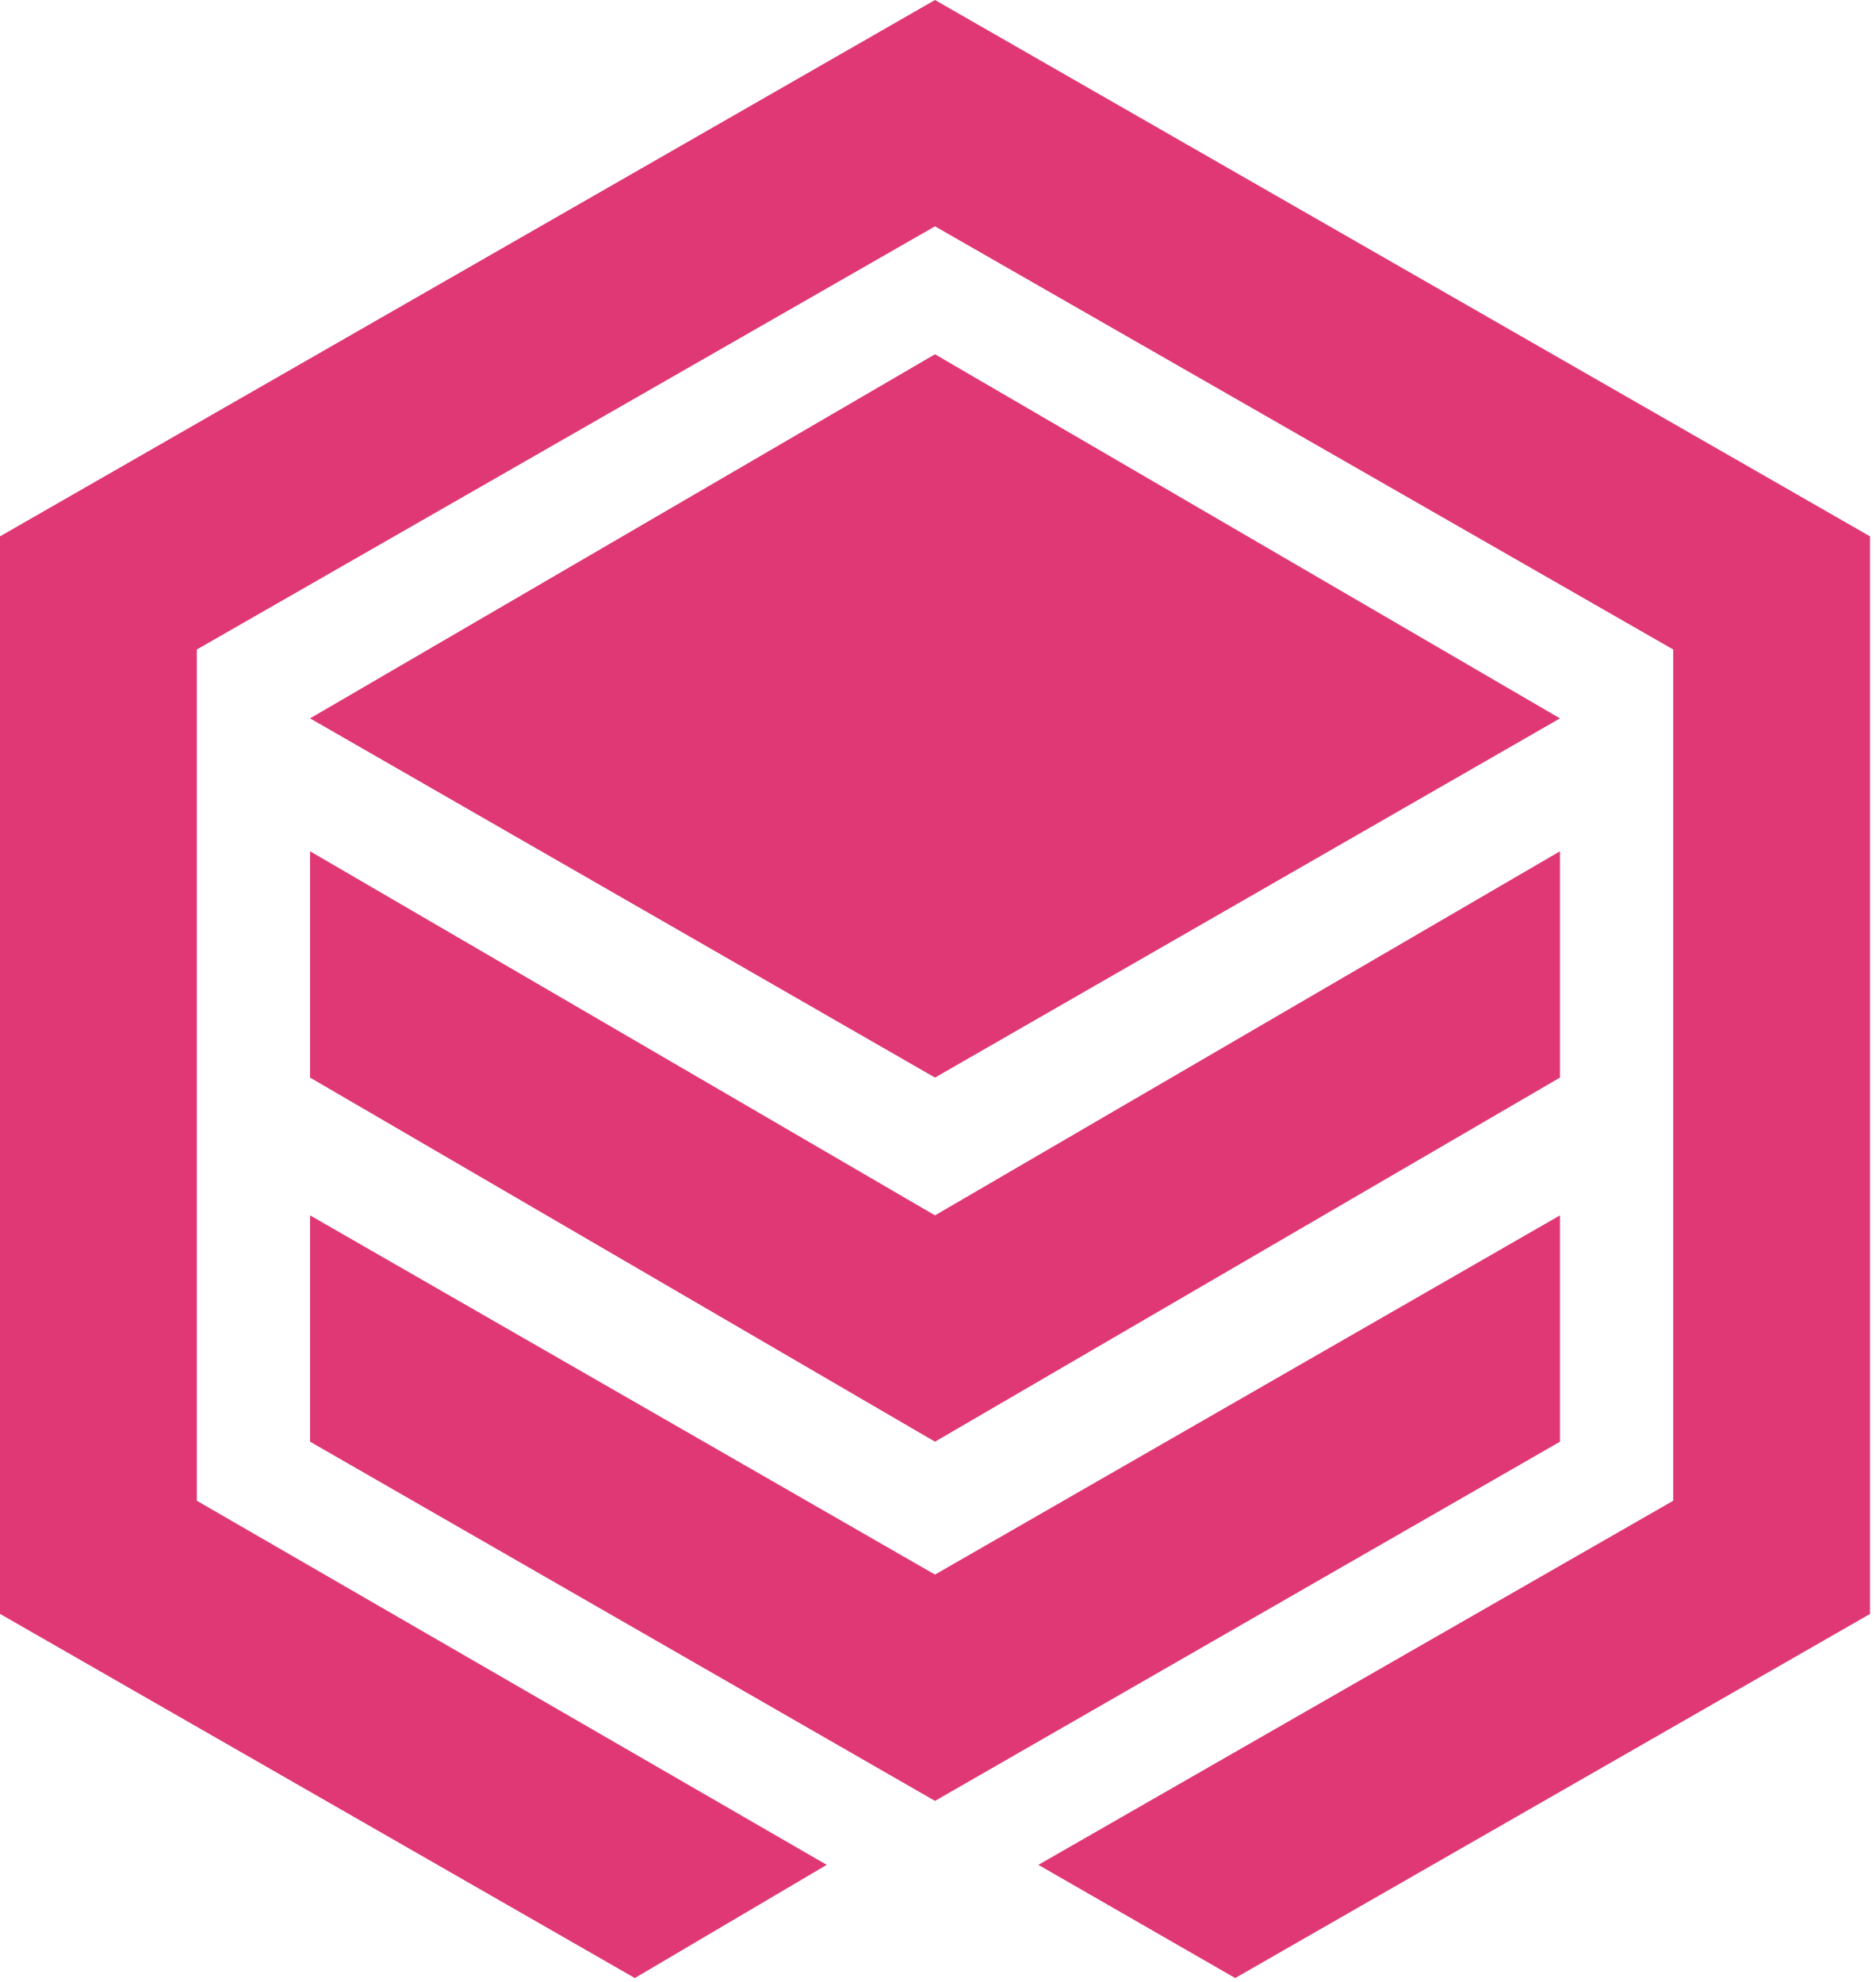
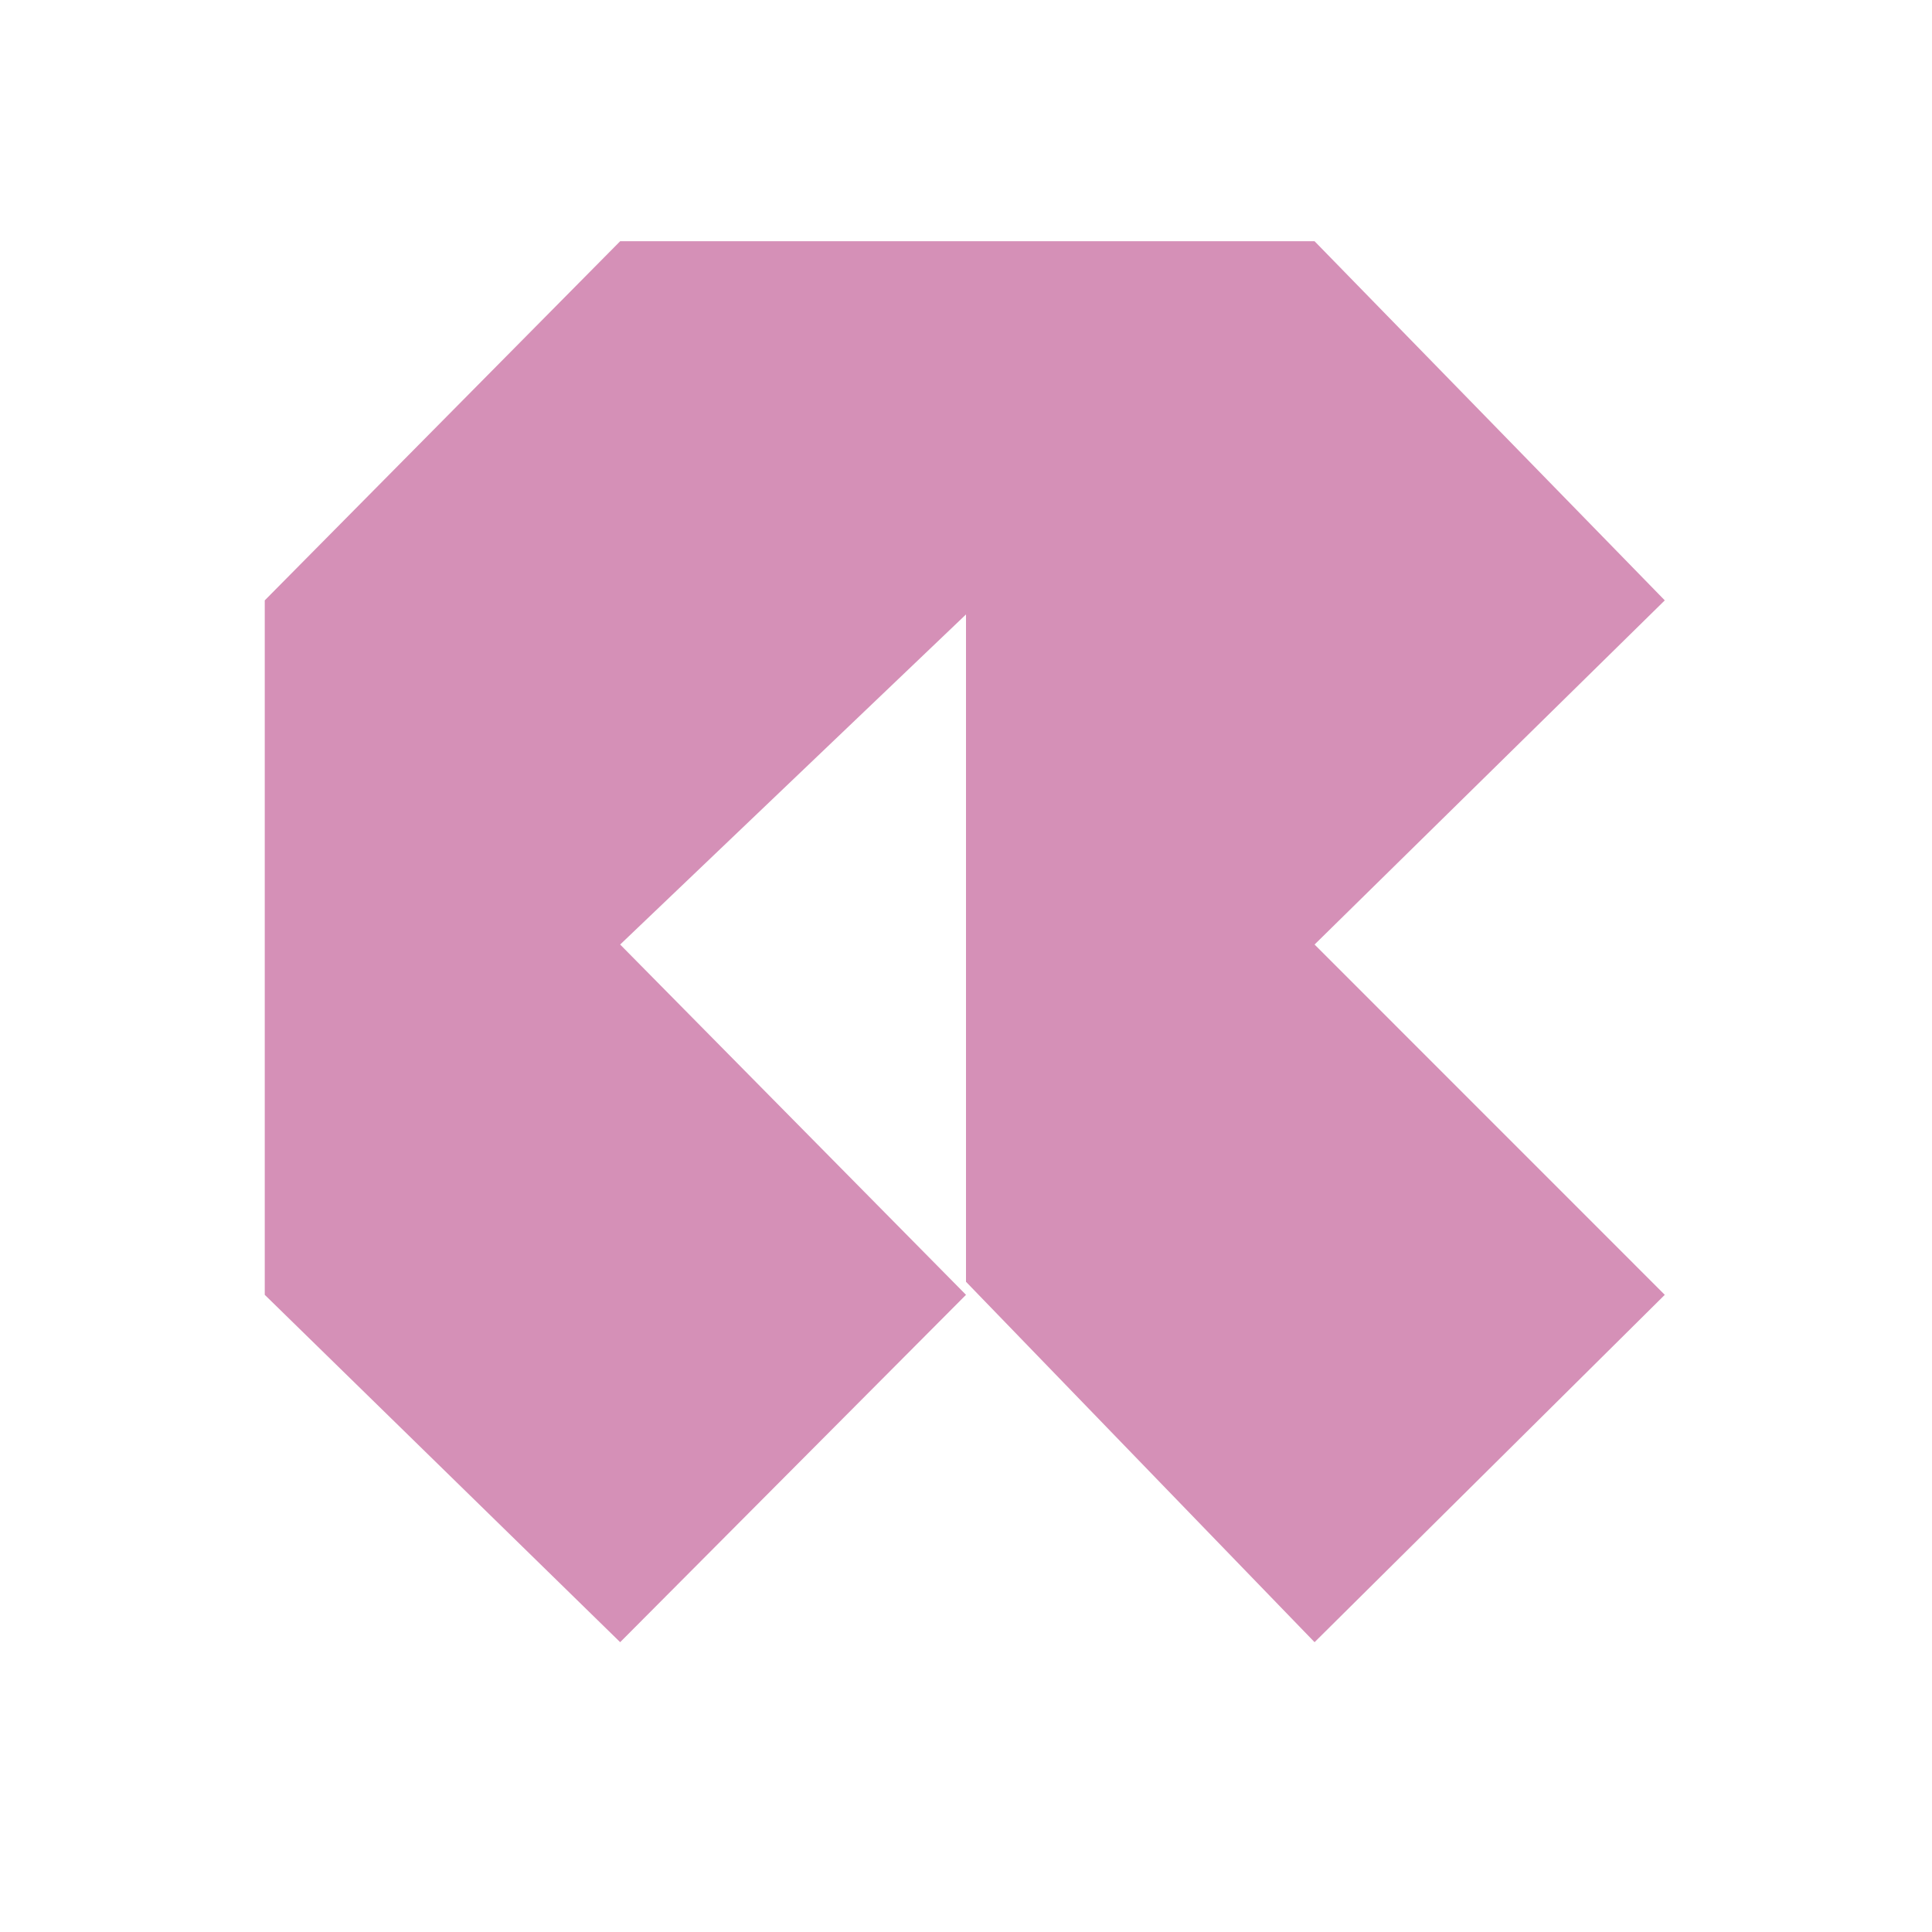
- <svg xmlns="http://www.w3.org/2000/svg" width="158px" height="167px" viewBox="0 0 158 167" version="1.1">
-   <g id="Page-1" stroke="none" stroke-width="1" fill="none" fill-rule="evenodd">
-     <g id="hurricanedb" transform="translate(0, 0)" fill="#E03875" fill-rule="nonzero">
-       <polygon id="Path" points="78.771 0 0 45.192 0 135.983 53.483 166.667 69.65 157.129 16.583 126.45 16.583 54.725 78.771 19.071 140.963 54.725 140.963 126.45 87.479 157.129 104.062 166.667 157.546 135.988 157.546 45.192" />
-       <polygon id="Path" points="26.121 121.475 78.771 151.742 131.425 121.475 131.425 102.404 78.771 132.671 26.121 102.404" />
-       <polygon id="Path" points="26.121 90.796 78.771 121.475 131.425 90.796 131.425 71.725 78.771 102.404 26.121 71.725" />
-       <polygon id="Path" points="131.425 60.529 78.771 29.85 26.121 60.529 78.771 90.796" />
-     </g>
+ <svg xmlns="http://www.w3.org/2000/svg" width="180px" height="180px" viewBox="0 0 180 180" version="1.1">
+   <g id="hurricanedb" stroke="none" stroke-width="1" fill="none" fill-rule="evenodd">
+     <polygon id="Path-17" fill="#D590B7" points="24.667 120.636 57.779 152.998 90 120.636 57.779 88 90 57.245 90 119.421 122.475 152.998 155.104 120.636 122.475 88 155.104 55.935 122.475 22.475 57.779 22.475 24.667 55.935" />
  </g>
</svg>
